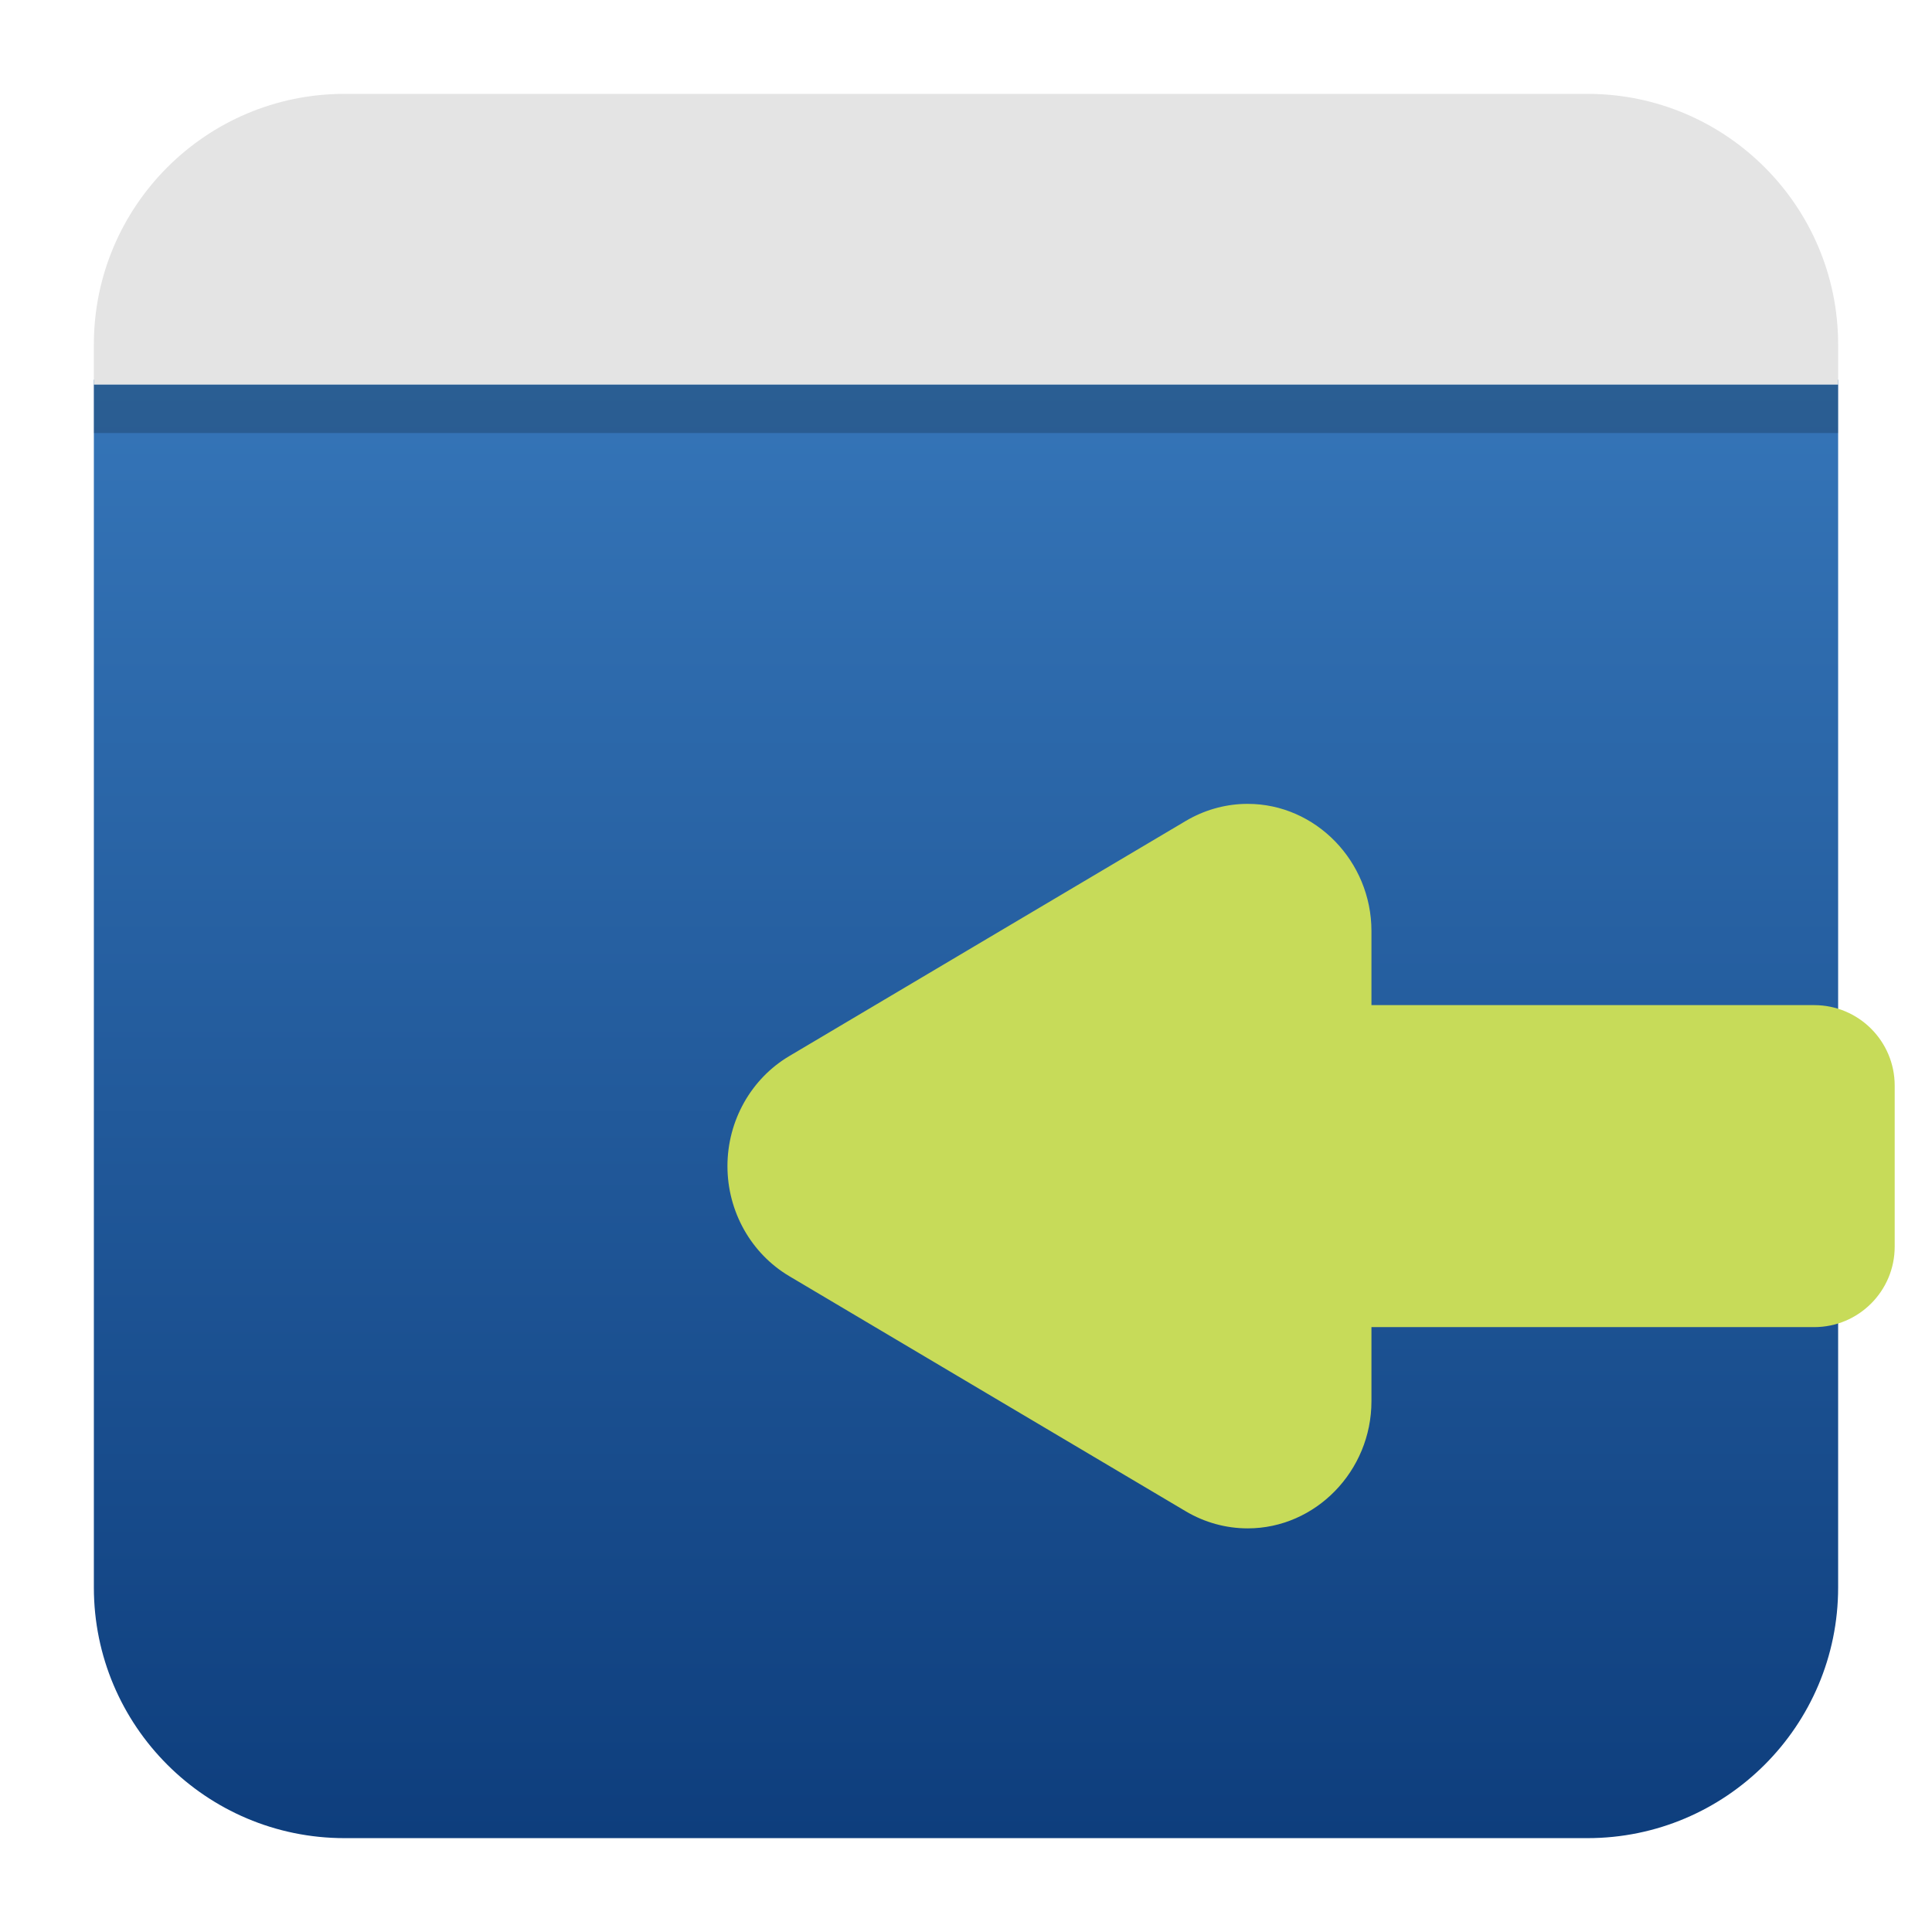
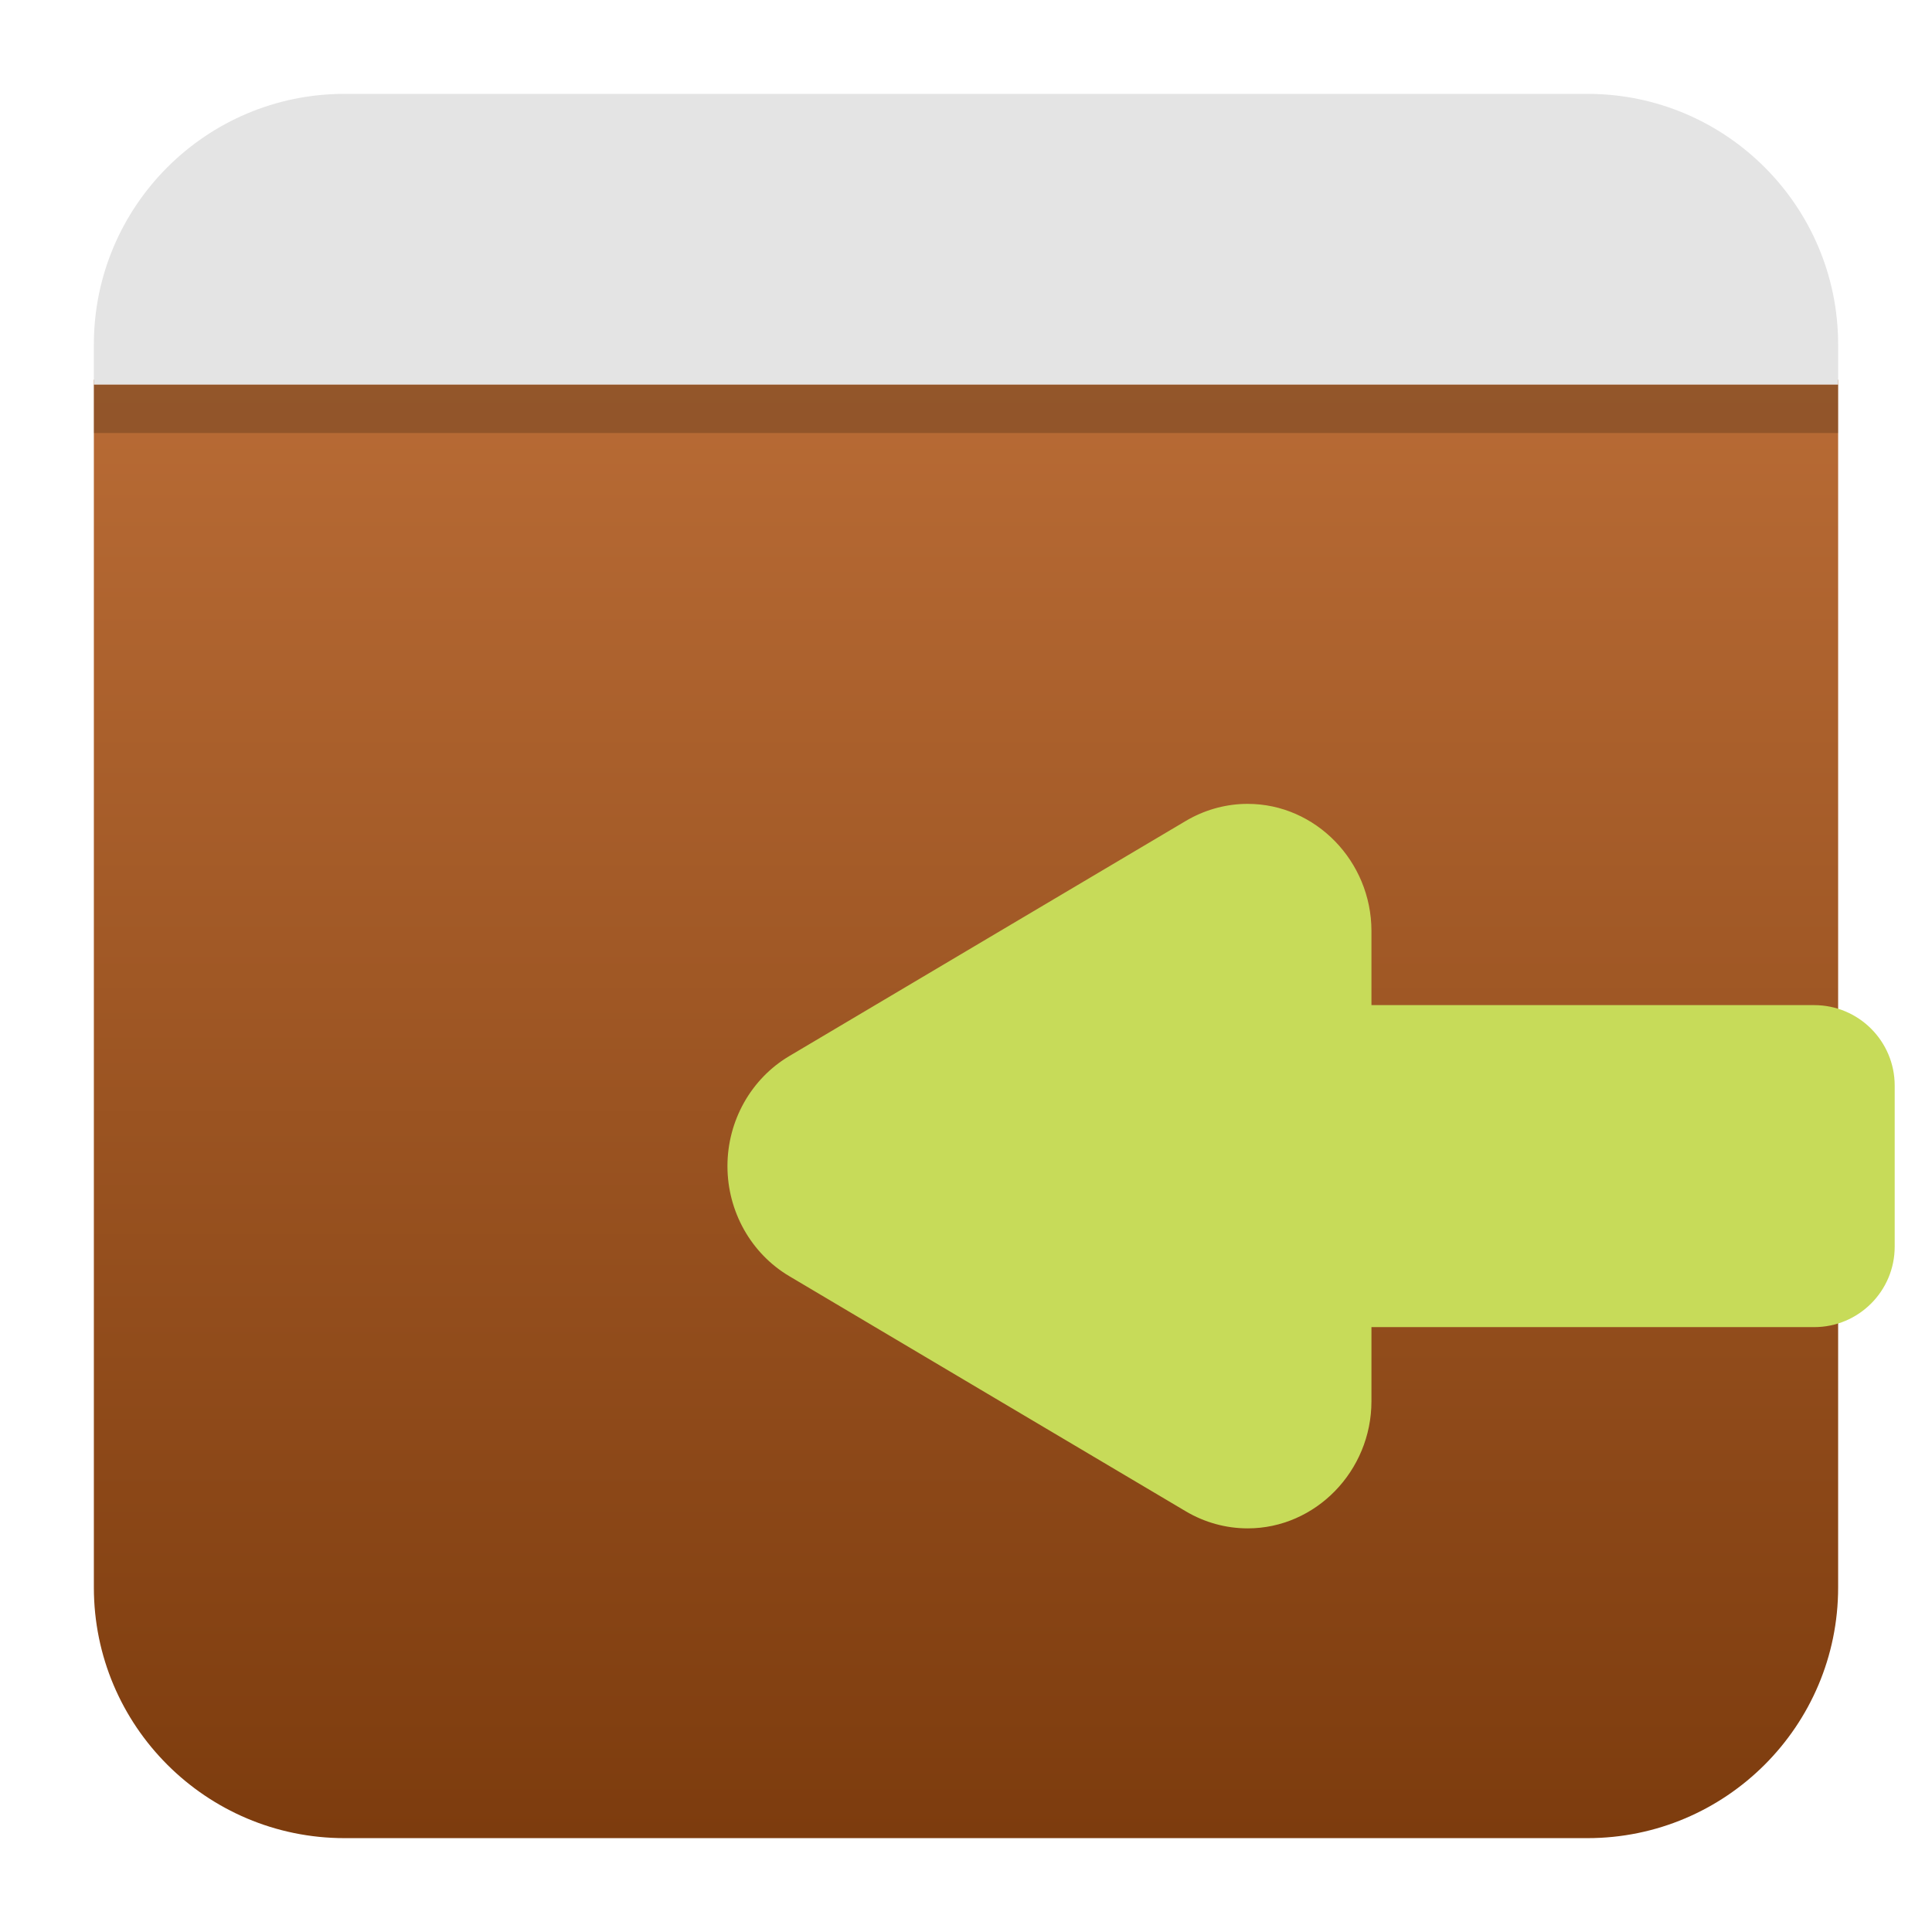
<svg xmlns="http://www.w3.org/2000/svg" clip-rule="evenodd" fill-rule="evenodd" stroke-linejoin="round" stroke-miterlimit="2" viewBox="0 0 48 48">
  <linearGradient id="a" x2="1" gradientTransform="matrix(0 -36.1133 36.1133 0 24.7495 45.668)" gradientUnits="userSpaceOnUse">
-     <stop stop-color="#0e3e7d" offset="0" />
-     <stop stop-color="#3575b8" offset="1" />
+     <stop stop-color="#7d3c0e" offset="0" />
+     <stop stop-color="#b86b35" offset="1" />
  </linearGradient>
  <g fill-rule="nonzero">
    <path d="m45.668 9.434v30.006c0 3.438-2.79 6.228-6.228 6.228h-30.88c-3.438 0-6.228-2.79-6.228-6.228v-30.006z" fill="url(#a)" />
    <path transform="matrix(1.14042 0 0 1.20378 -2.22968 -4.89067)" d="m4 12h38v1h-38z" fill-opacity=".2" />
    <path d="m2.332 9.555v-.995c0-3.438 2.79-6.228 6.228-6.228h30.88c3.438 0 6.228 2.79 6.228 6.228v.995z" fill="#e4e4e4" />
  </g>
  <path transform="translate(2.07326 -.028016)" d="m28.834 20.001c.031-.001.061-.001.092-.001 1.686 0 3.073 1.425 3.074 3.157v1.843h11c1.104 0 2 .896 2 2v4c0 1.104-.896 2-2 2h-11v1.842c0 1.733-1.388 3.158-3.074 3.158-.539 0-1.07-.146-1.537-.423l-4.927-2.921-4.924-2.921c-.951-.563-1.538-1.608-1.538-2.735s.587-2.172 1.538-2.735l4.924-2.921 4.927-2.921c.441-.261.937-.406 1.445-.422z" fill="#c7db59" />
</svg>
